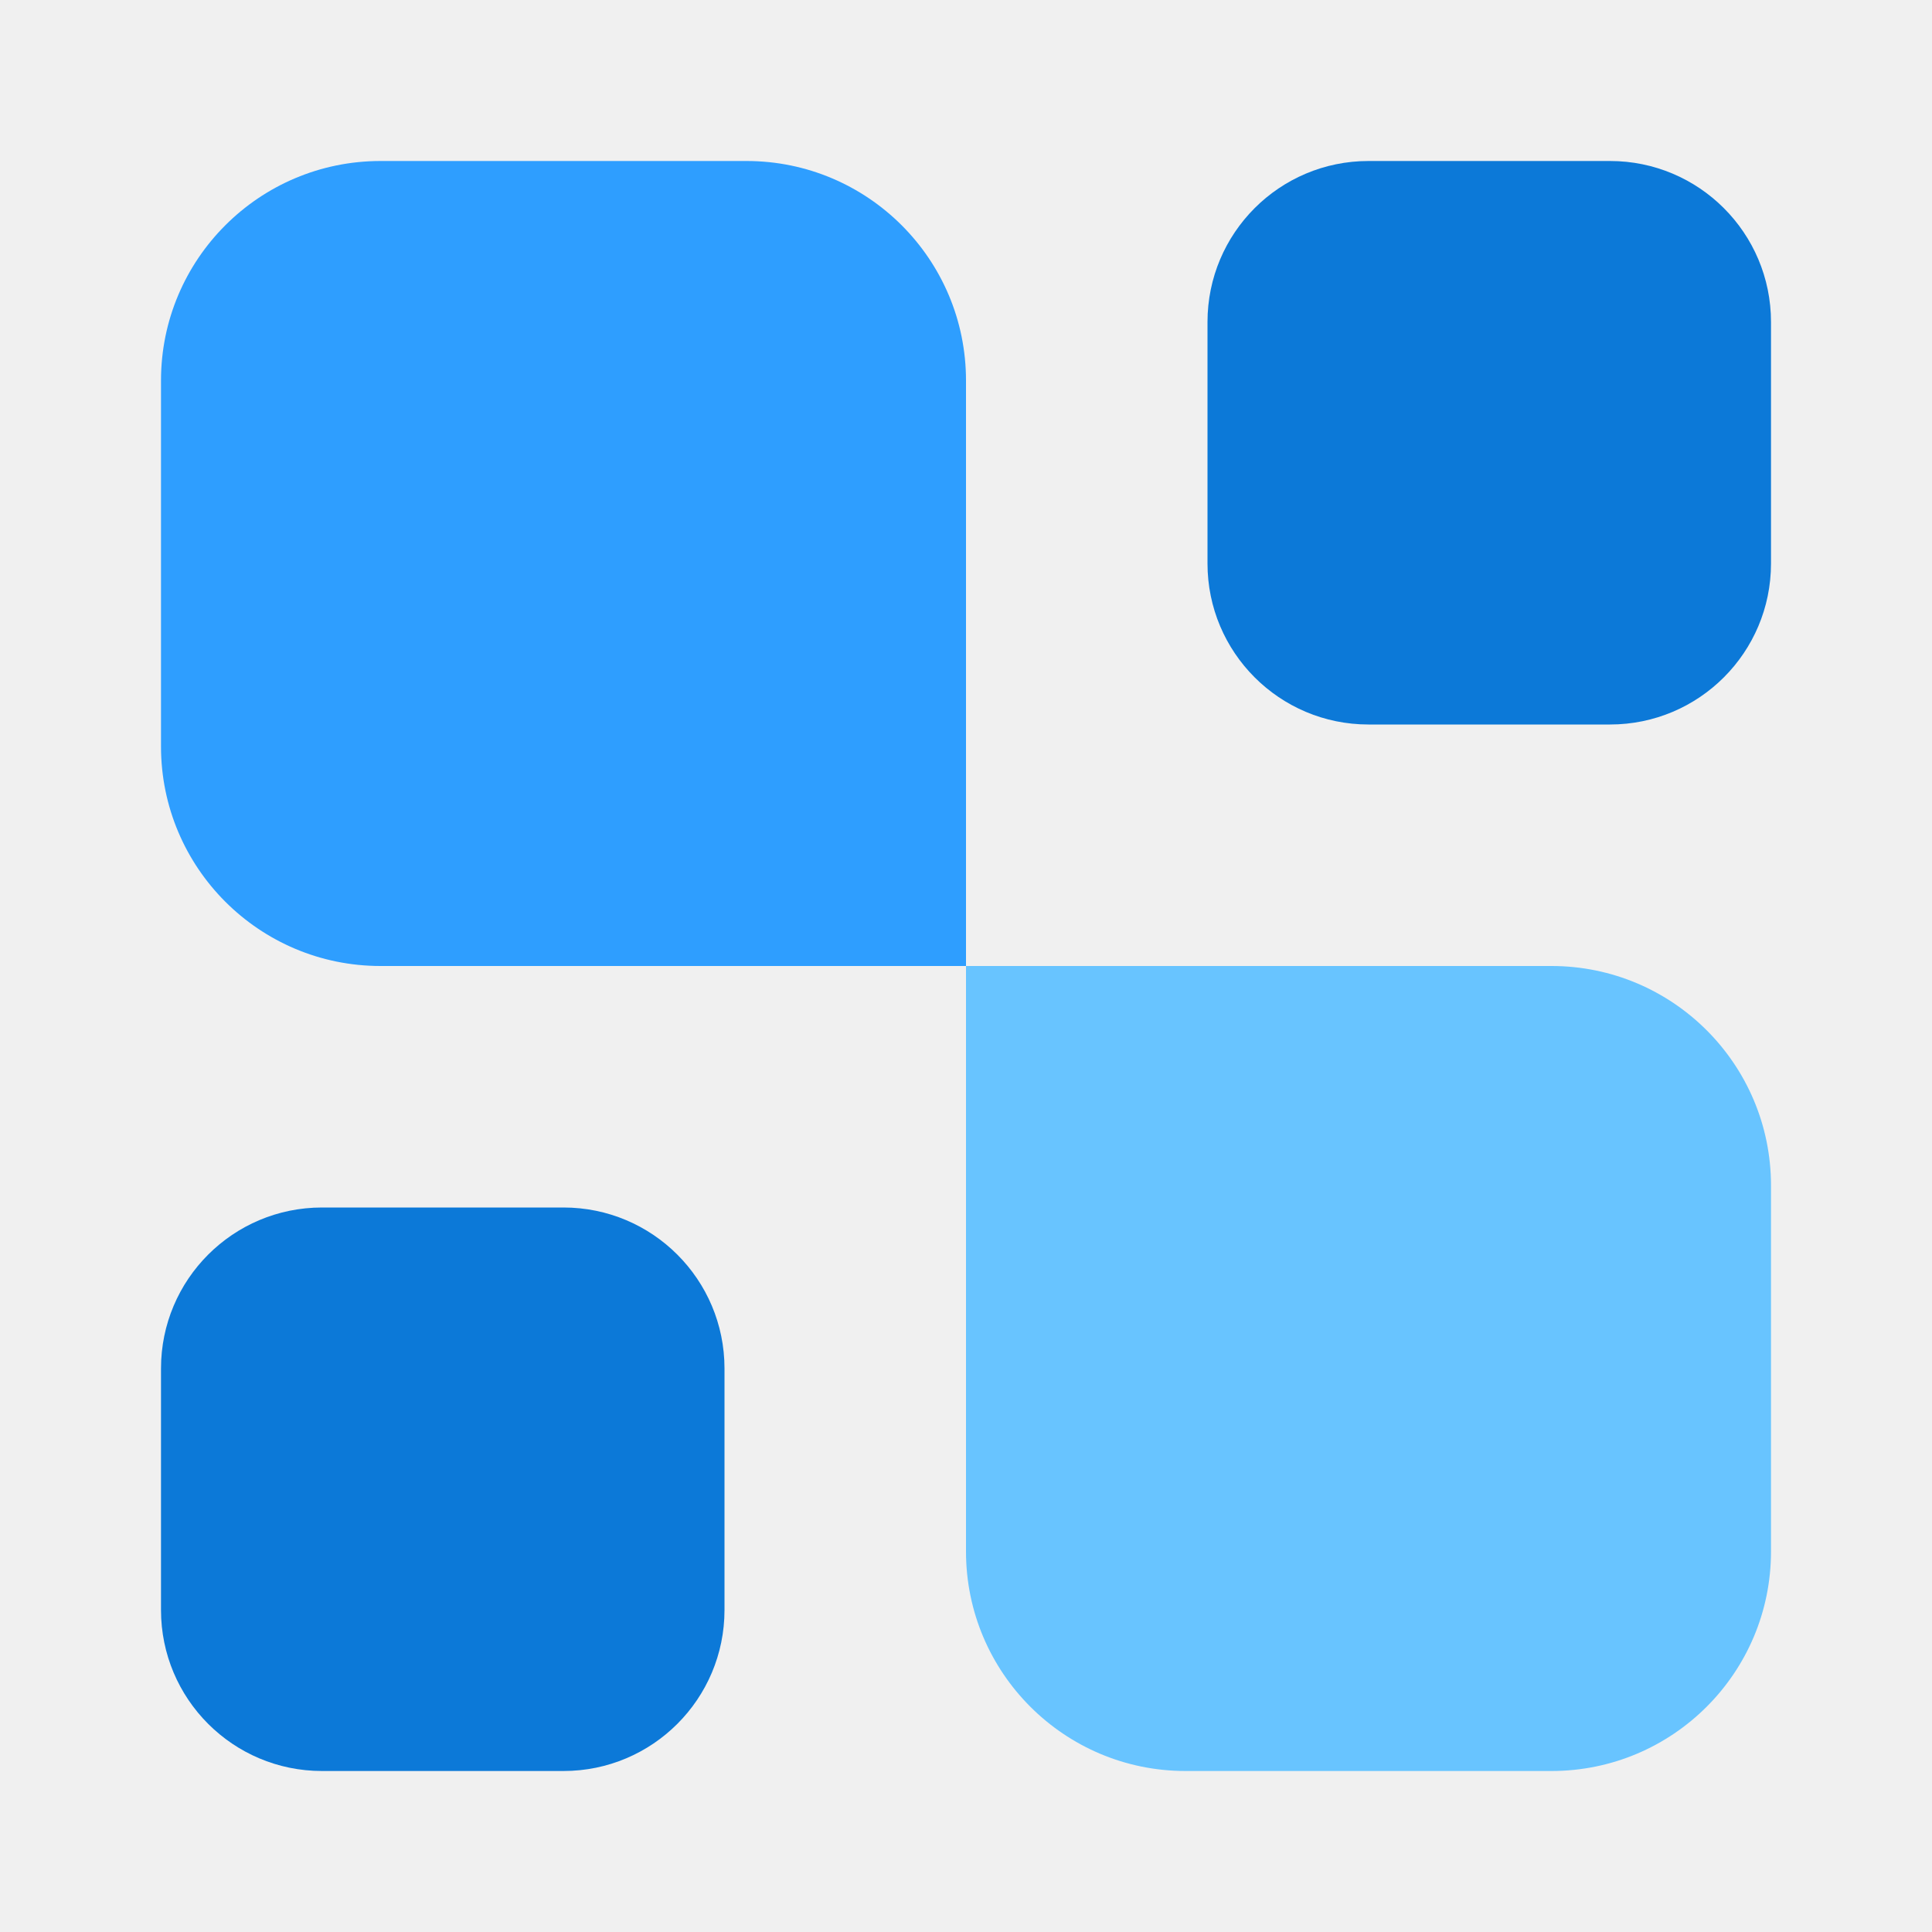
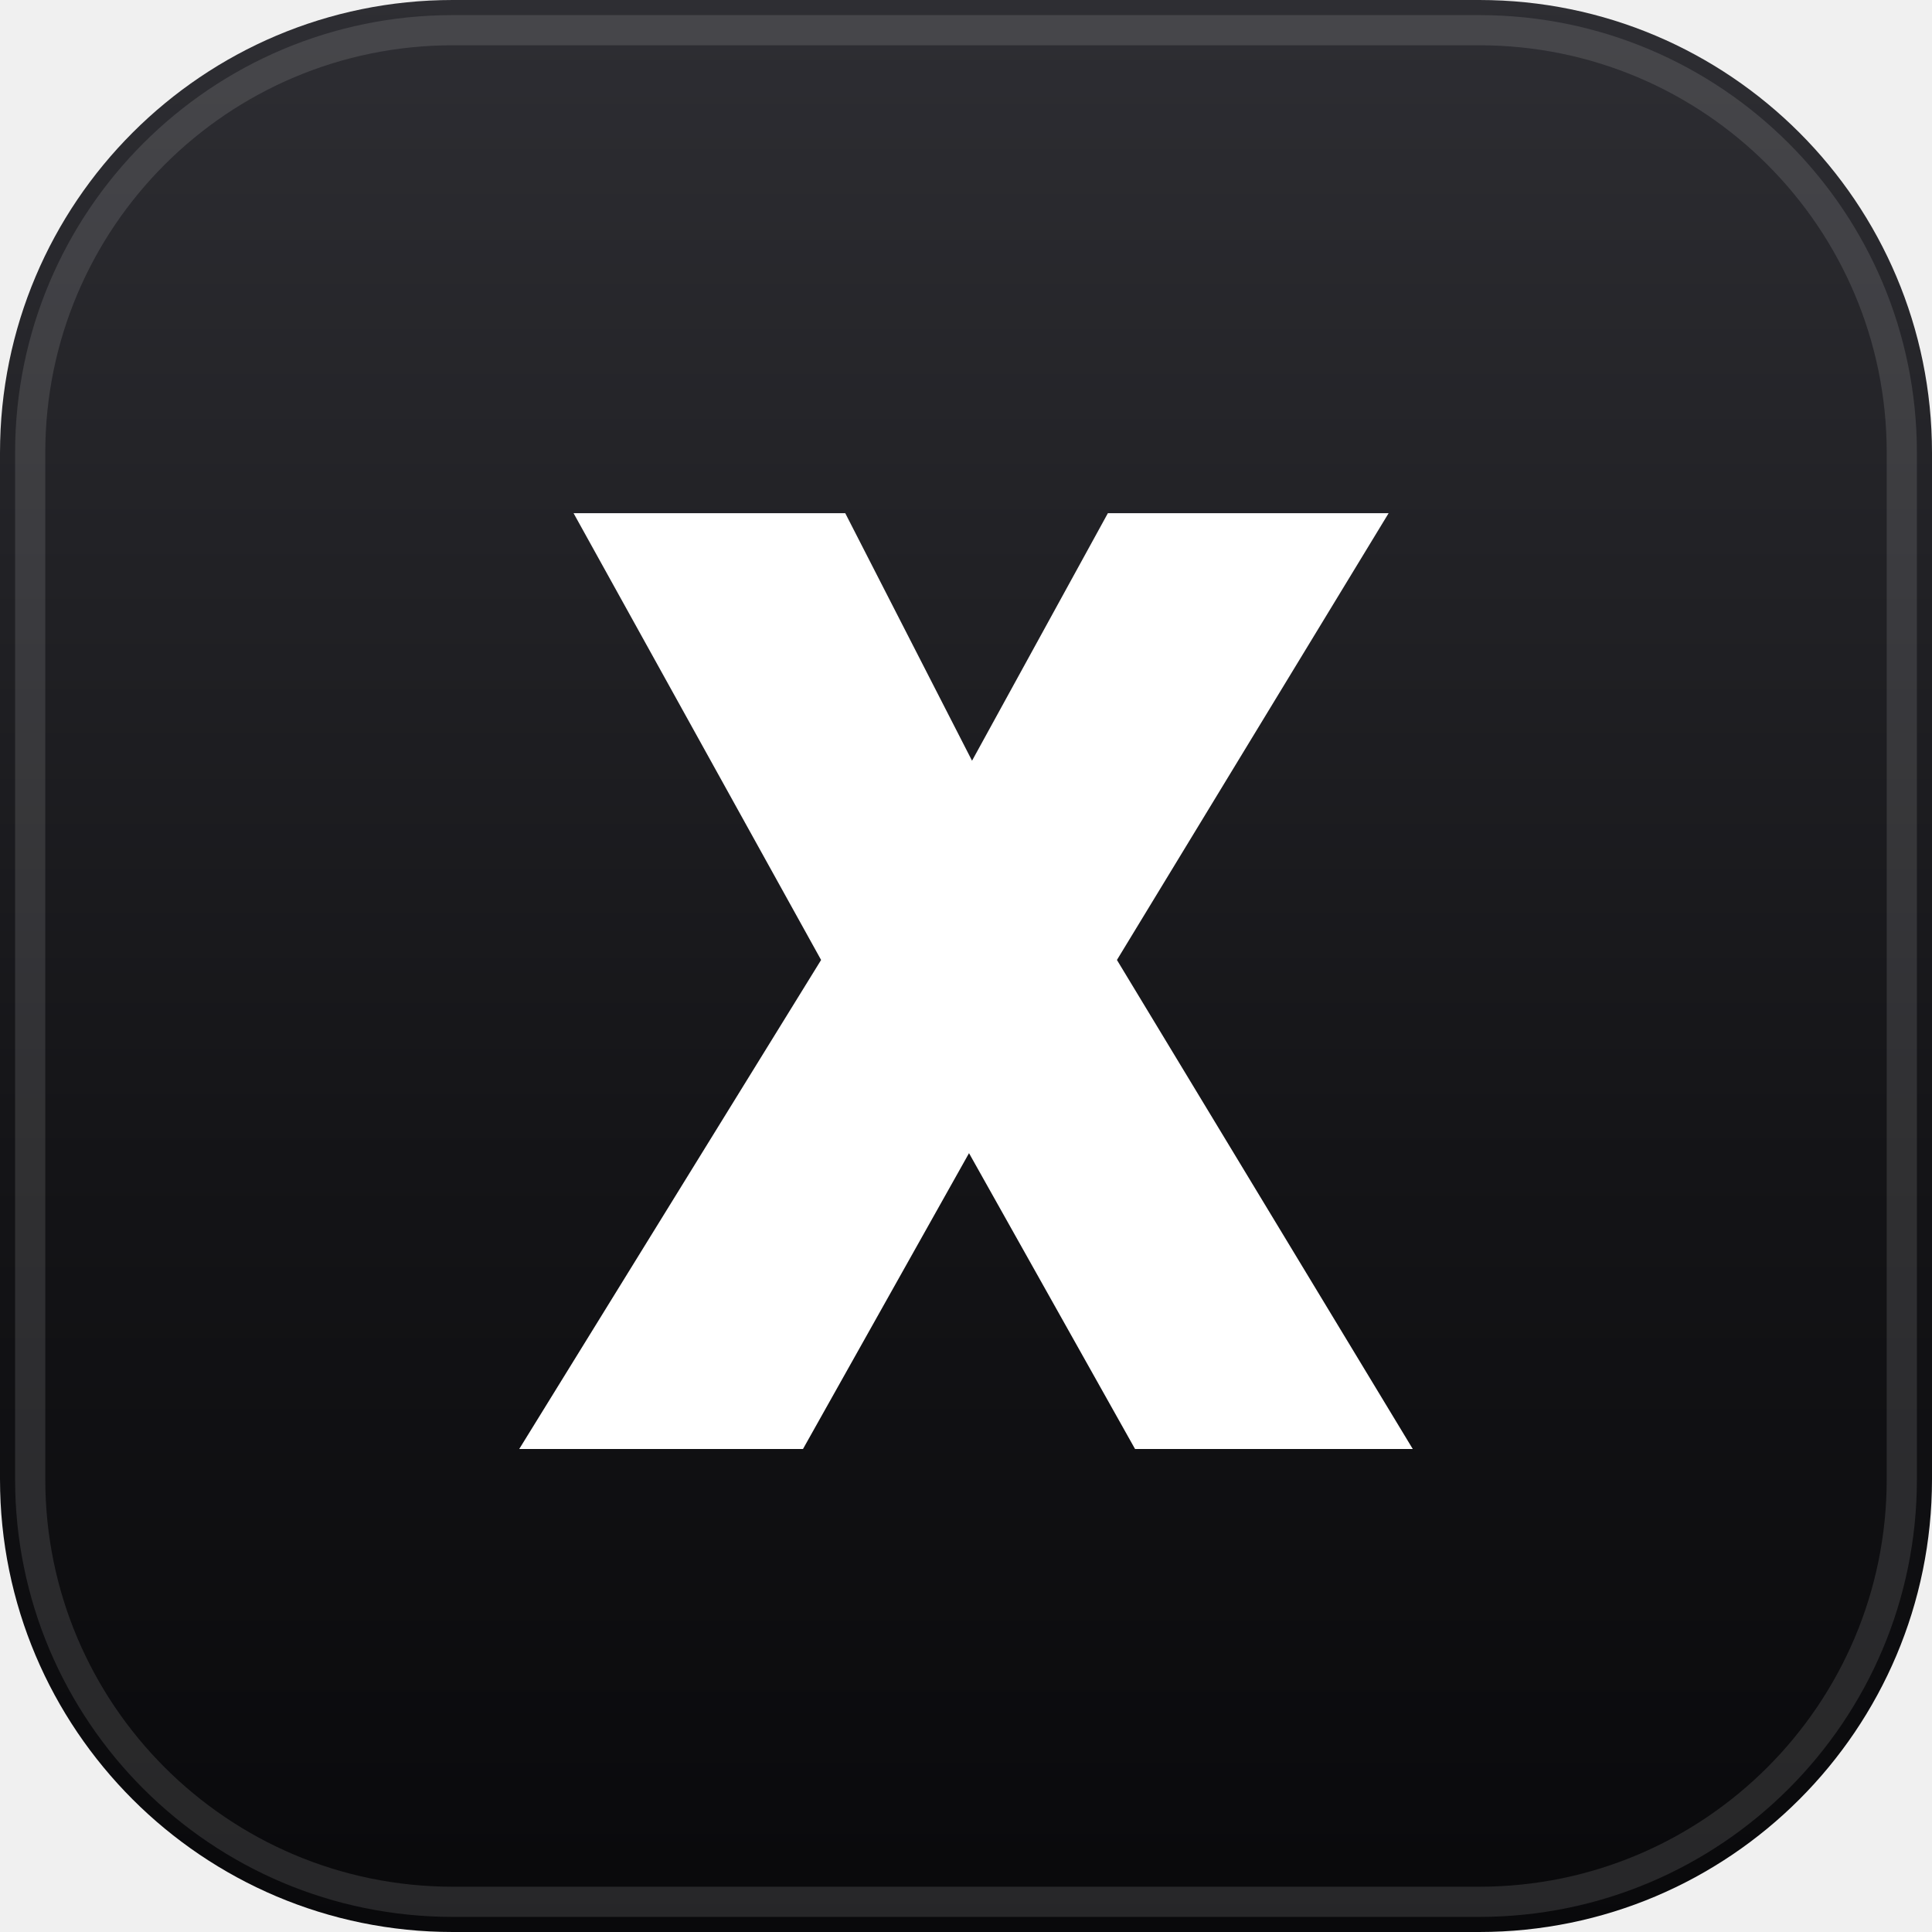
- <svg xmlns="http://www.w3.org/2000/svg" width="24" height="24" viewBox="0 0 24 24" fill="none">
-   <path d="M22 19.273C22 20.779 20.779 22 19.273 22H14.727C13.221 22 12 20.779 12 19.273V12H19.273C20.779 12 22 13.221 22 14.727V19.273Z" fill="#68C4FF" />
-   <path d="M20 2C21.105 2 22 2.895 22 4V7C22 8.105 21.105 9 20 9H17C15.895 9 15 8.105 15 7V4C15 2.895 15.895 2 17 2H20Z" fill="#0C79D8" />
-   <path d="M7 15C8.105 15 9 15.895 9 17V20C9 21.105 8.105 22 7 22H4C2.895 22 2 21.105 2 20V17C2 15.895 2.895 15 4 15H7Z" fill="#0C79D8" />
-   <path d="M12 12H4.727C3.221 12 2 10.779 2 9.273V4.727C2 3.221 3.221 2 4.727 2H9.273C10.779 2 12 3.221 12 4.727V12Z" fill="#2E9EFF" />
+ <svg xmlns="http://www.w3.org/2000/svg" viewBox="0 0 64 64">
+   <defs>
+     <linearGradient id="g" x1="0" y1="0" x2="0" y2="1">
+       <stop stop-color="#2e2e33" />
+       <stop offset=".6" stop-color="#141417" />
+       <stop offset="1" stop-color="#09090b" />
+     </linearGradient>
+   </defs>
+   <rect width="64" height="64" rx="15" fill="url(#g)" />
+   <rect x="1" y="1" width="62" height="62" rx="14" fill="none" stroke="#fff" stroke-opacity=".12" />
+   <path d="M19 17h9l4.2 8.2L36.7 17H46L37 31.8 46.8 48h-9.2l-5.5-9.8L26.6 48h-9.4l10-16.2L19 17Z" fill="#fff" />
</svg>
